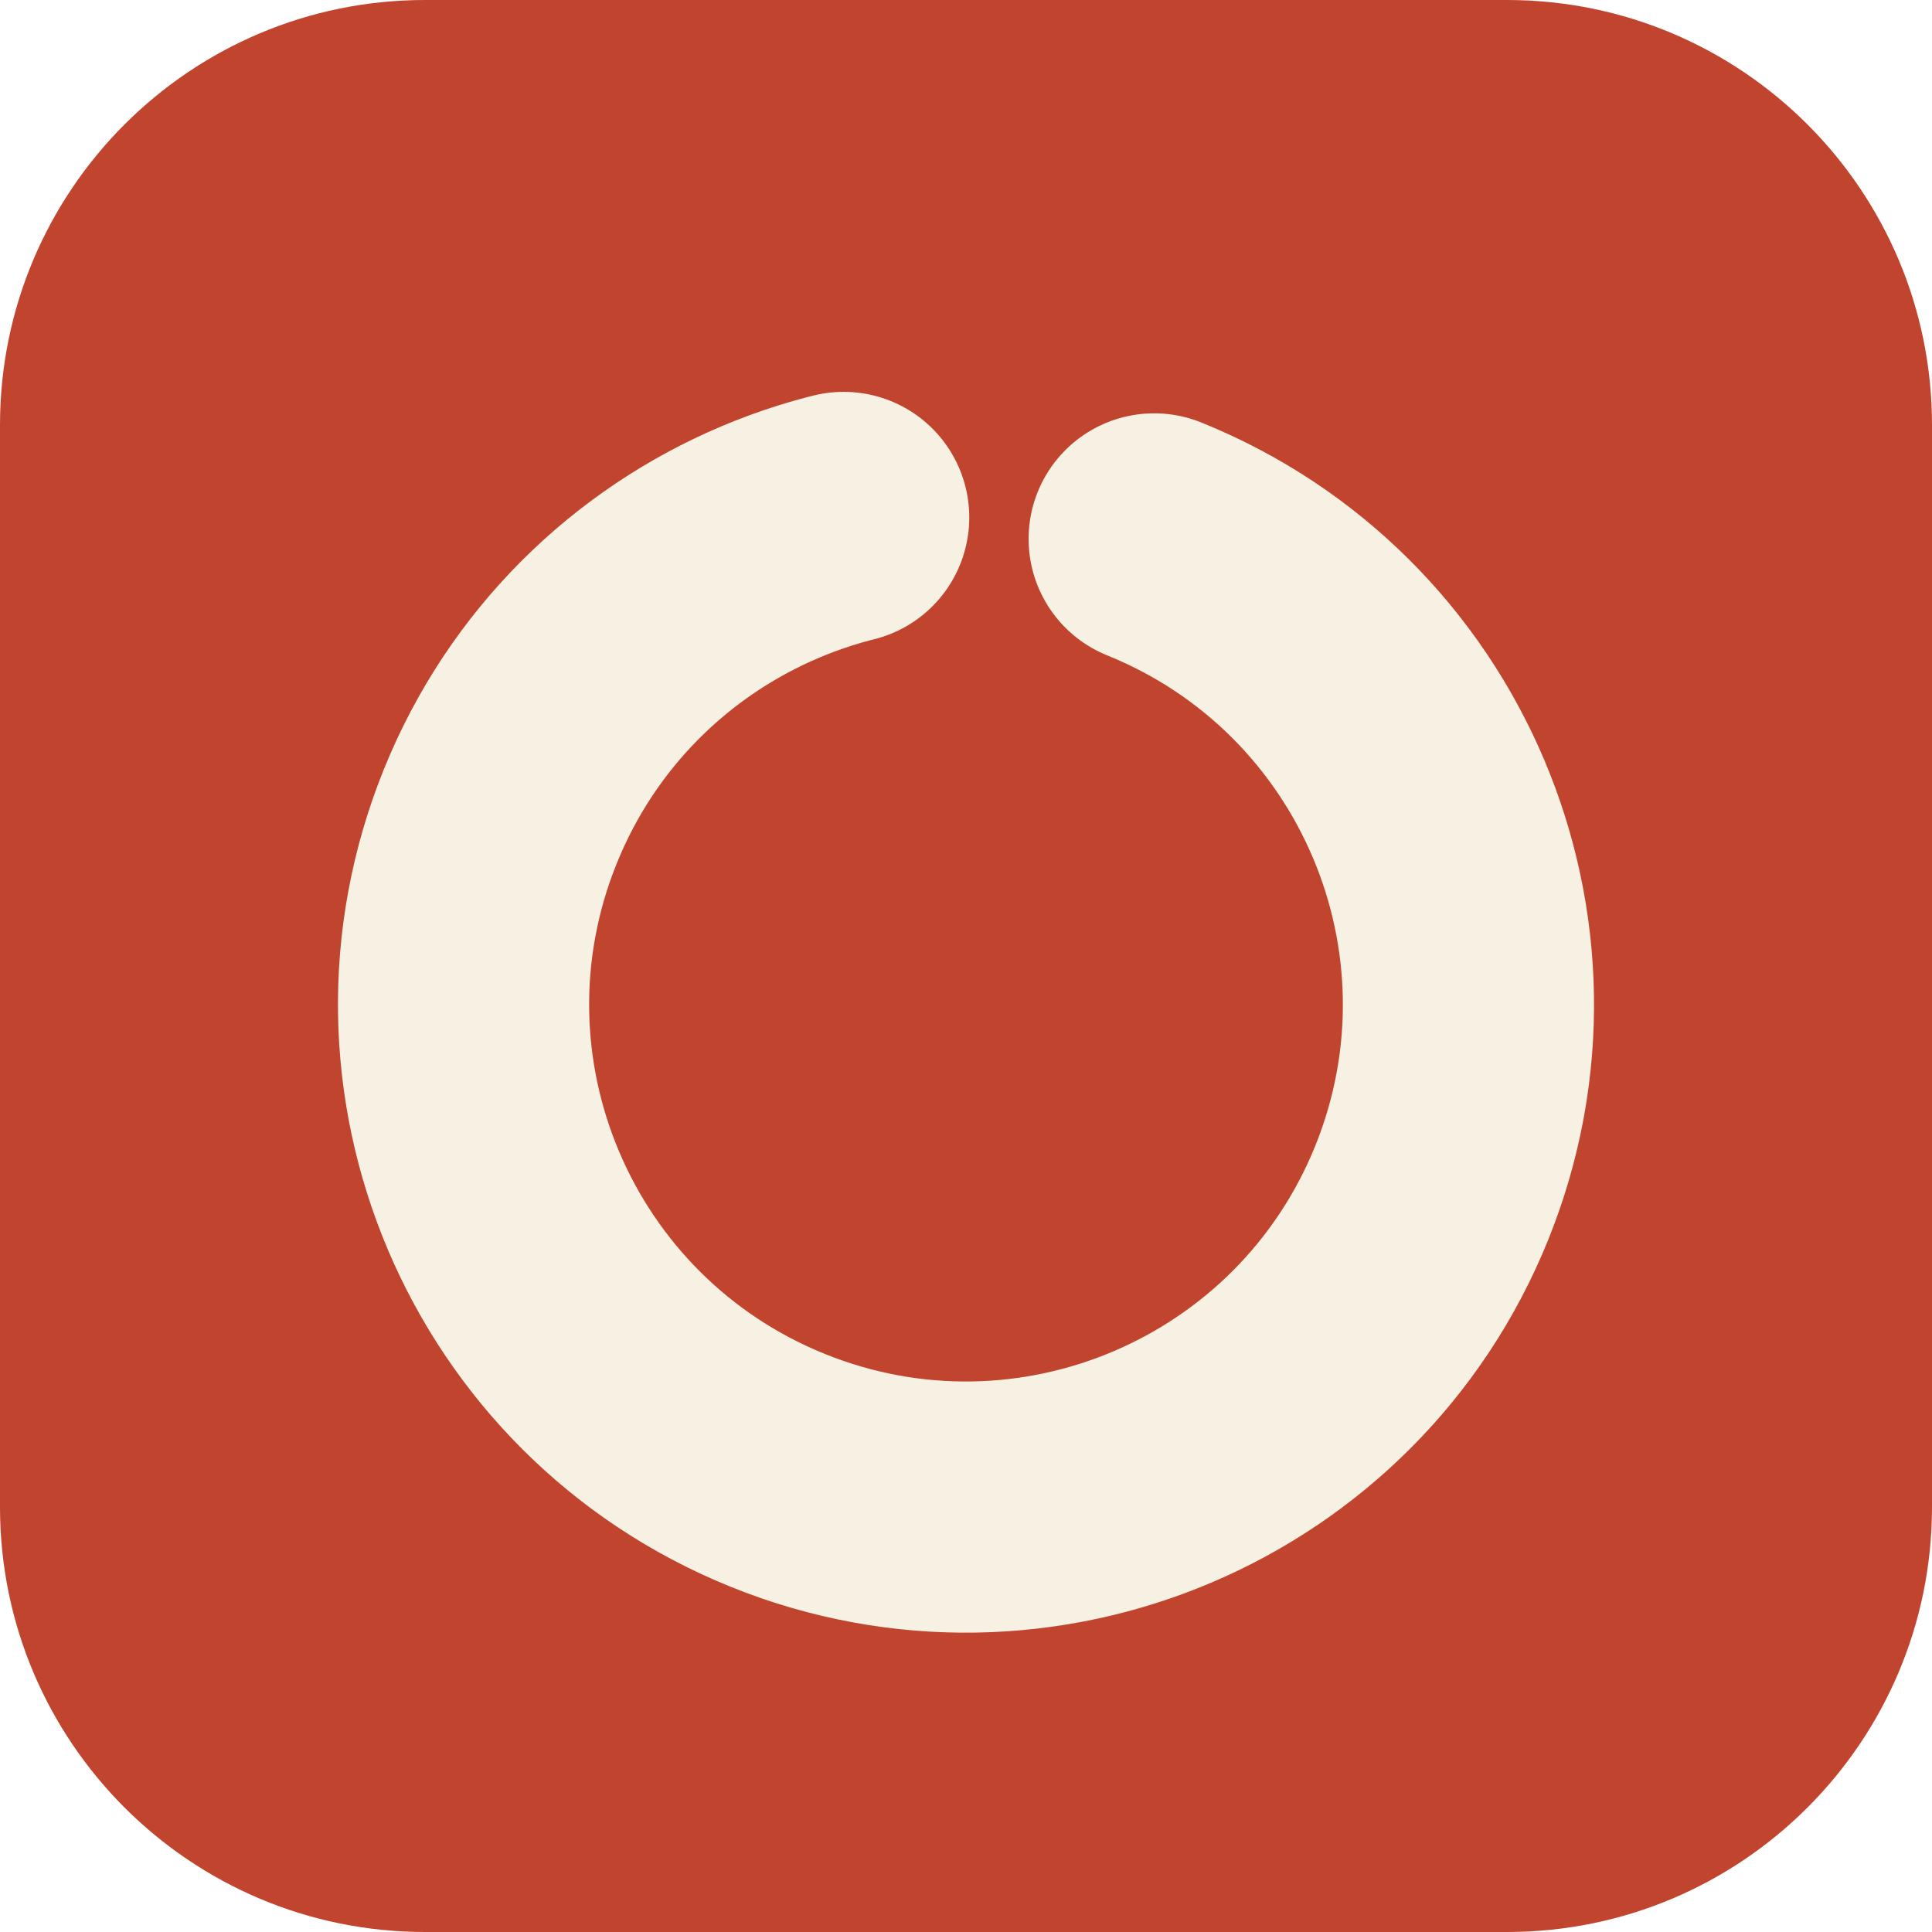
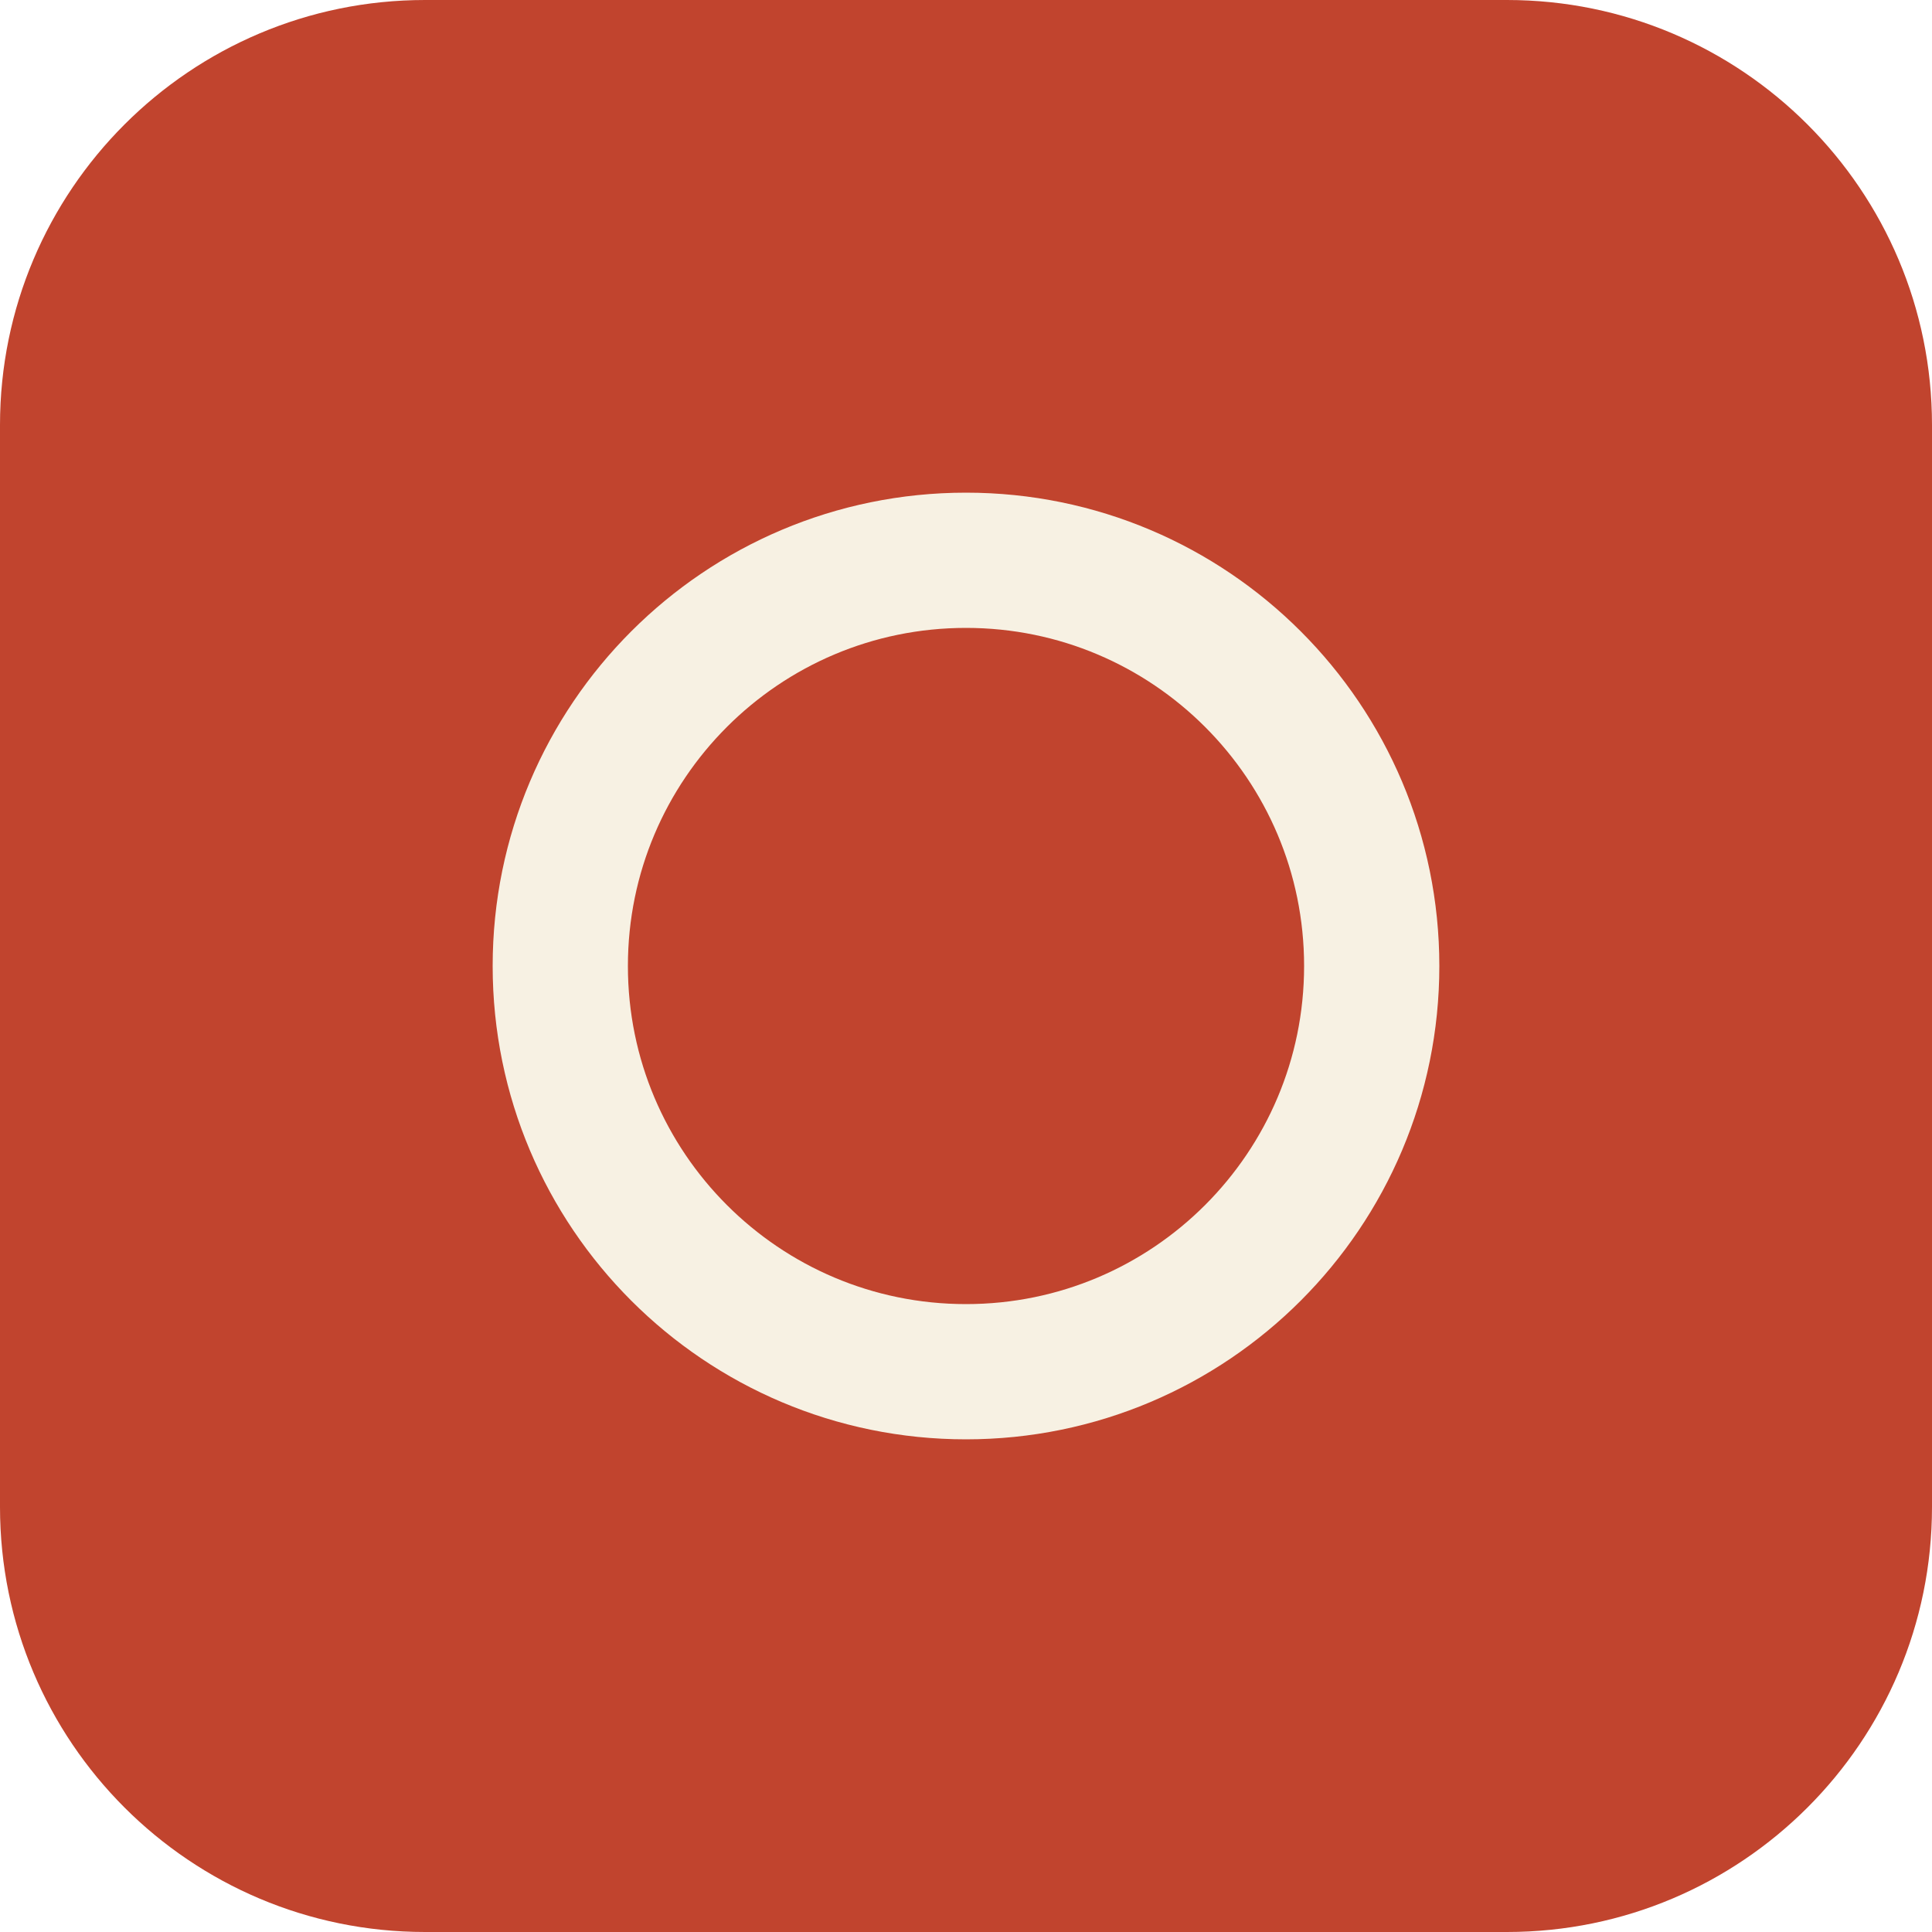
<svg xmlns="http://www.w3.org/2000/svg" viewBox="0 0 100 100">
  <rect width="100" height="100" rx="22" fill="#C1442E" />
-   <circle cx="50" cy="52" r="26" fill="none" stroke="#F7F1E3" stroke-width="13" stroke-linecap="round" stroke-dasharray="147 16.4" transform="rotate(-68 50 52)" />
+   <circle cx="50" cy="50" r="21" fill="none" stroke="#F7F1E3" stroke-width="7" />
</svg>
